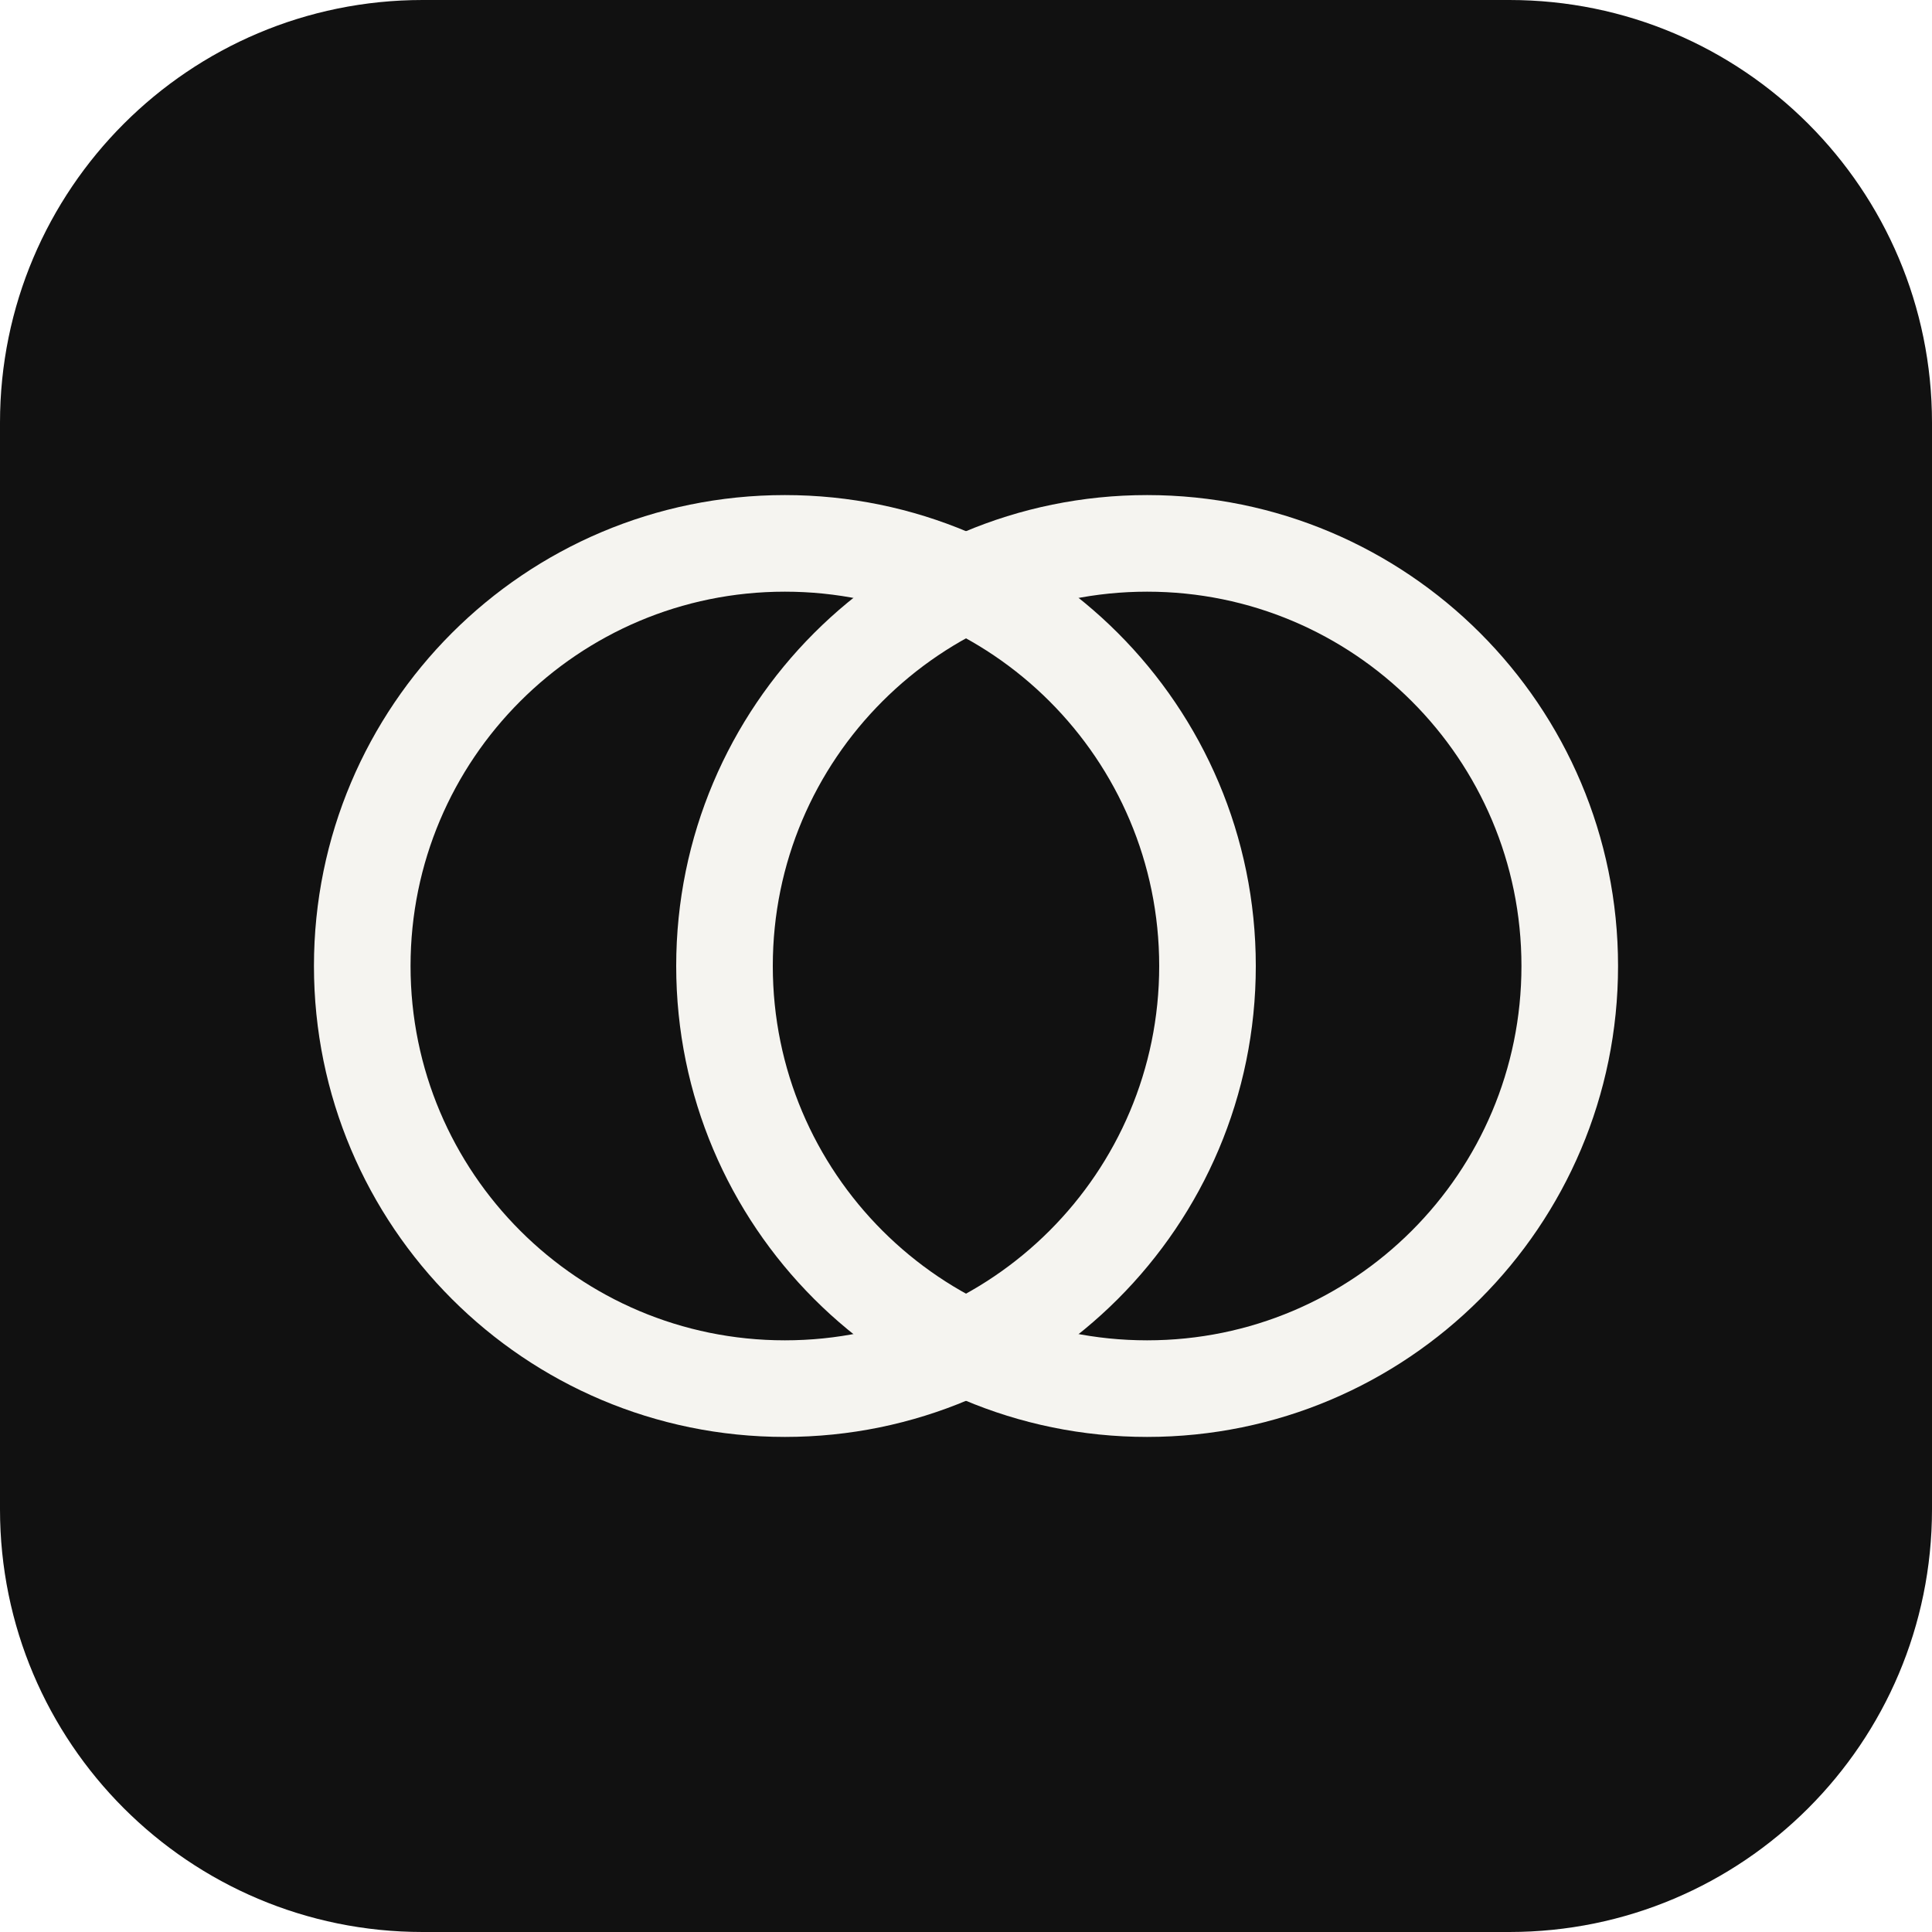
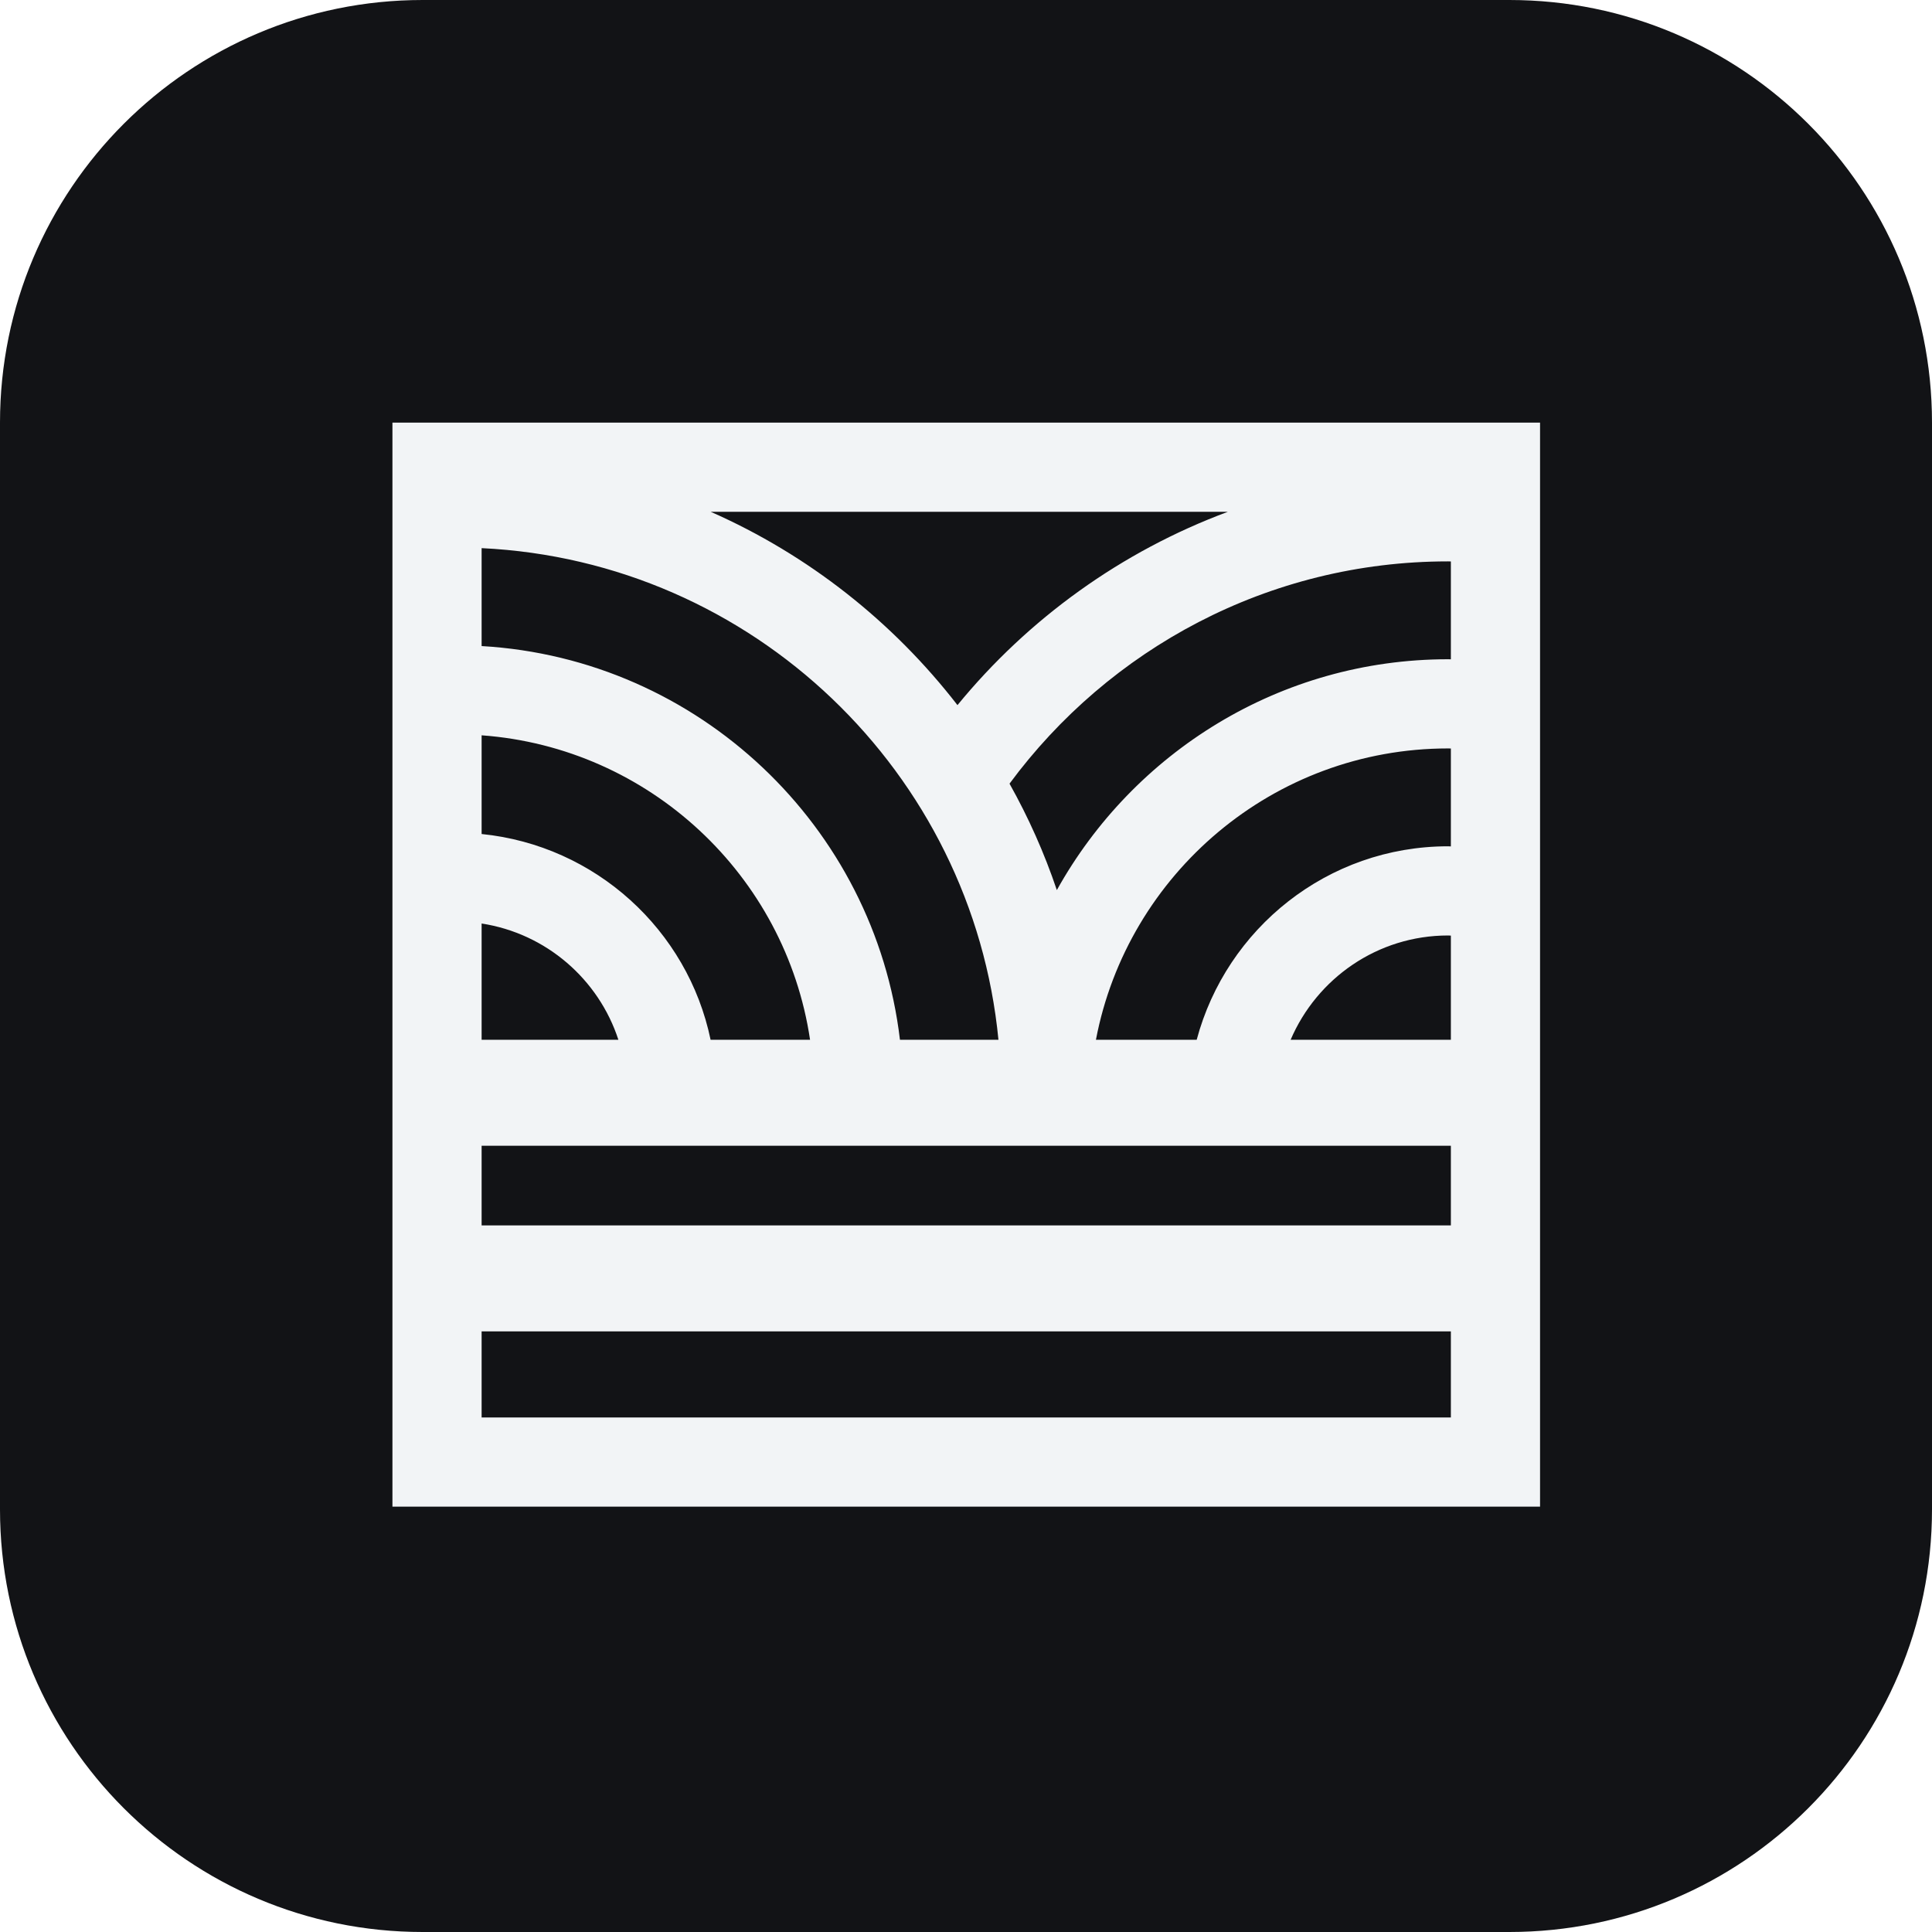
<svg xmlns="http://www.w3.org/2000/svg" viewBox="0 0 32 32">
-   <rect width="32" height="32" rx="7" fill="#111" />
-   <circle cx="13" cy="16" r="7" fill="none" stroke="#F5F4F0" stroke-width="1.6" />
-   <circle cx="19" cy="16" r="7" fill="none" stroke="#F5F4F0" stroke-width="1.6" />
+   <rect width="32" height="32" rx="7" fill="#121316" />
+   <g transform="translate(6.5 7) scale(0.1065)">
+     <path fill="#f2f4f6" d="M0,168.59h178.48V0H0v168.59ZM94.25,95.98h-15.32c-3.93-33.19-31.3-59.27-65.06-61.23v-15.23c42.15,2.01,76.35,34.87,80.38,76.47ZM64.95,95.98h-15.47c-3.55-17.1-17.93-30.22-35.61-32v-15.35c26.1,1.9,47.28,21.81,51.08,47.35ZM35.14,95.98H13.87v-18.08c10.02,1.54,18.2,8.66,21.27,18.08ZM164.61,112.46v12.39H13.87v-12.39h150.74ZM139.69,95.98c4.07-9.52,13.49-16.22,24.49-16.22.15,0,.29.02.43.02v16.2h-24.92ZM125.07,95.98h-15.66c4.91-25.77,27.59-45.31,54.77-45.31.15,0,.29,0,.43.01v15.23c-.15,0-.29-.02-.43-.02-18.74,0-34.48,12.79-39.1,30.09ZM103.33,72.7c-1.95-5.78-4.42-11.31-7.36-16.55,15.46-20.93,40.25-34.57,68.21-34.57.15,0,.29,0,.43.01v15.22c-.15,0-.29-.01-.43-.01-26.16,0-48.95,14.52-60.85,35.9ZM87.88,43.94c-10.03-12.96-23.2-23.38-38.38-30.07h80.42c-16.56,6.16-31.04,16.63-42.05,30.07ZM13.87,154.72v-13.39h150.74v13.39H13.87Z" />
+   </g>
</svg>
